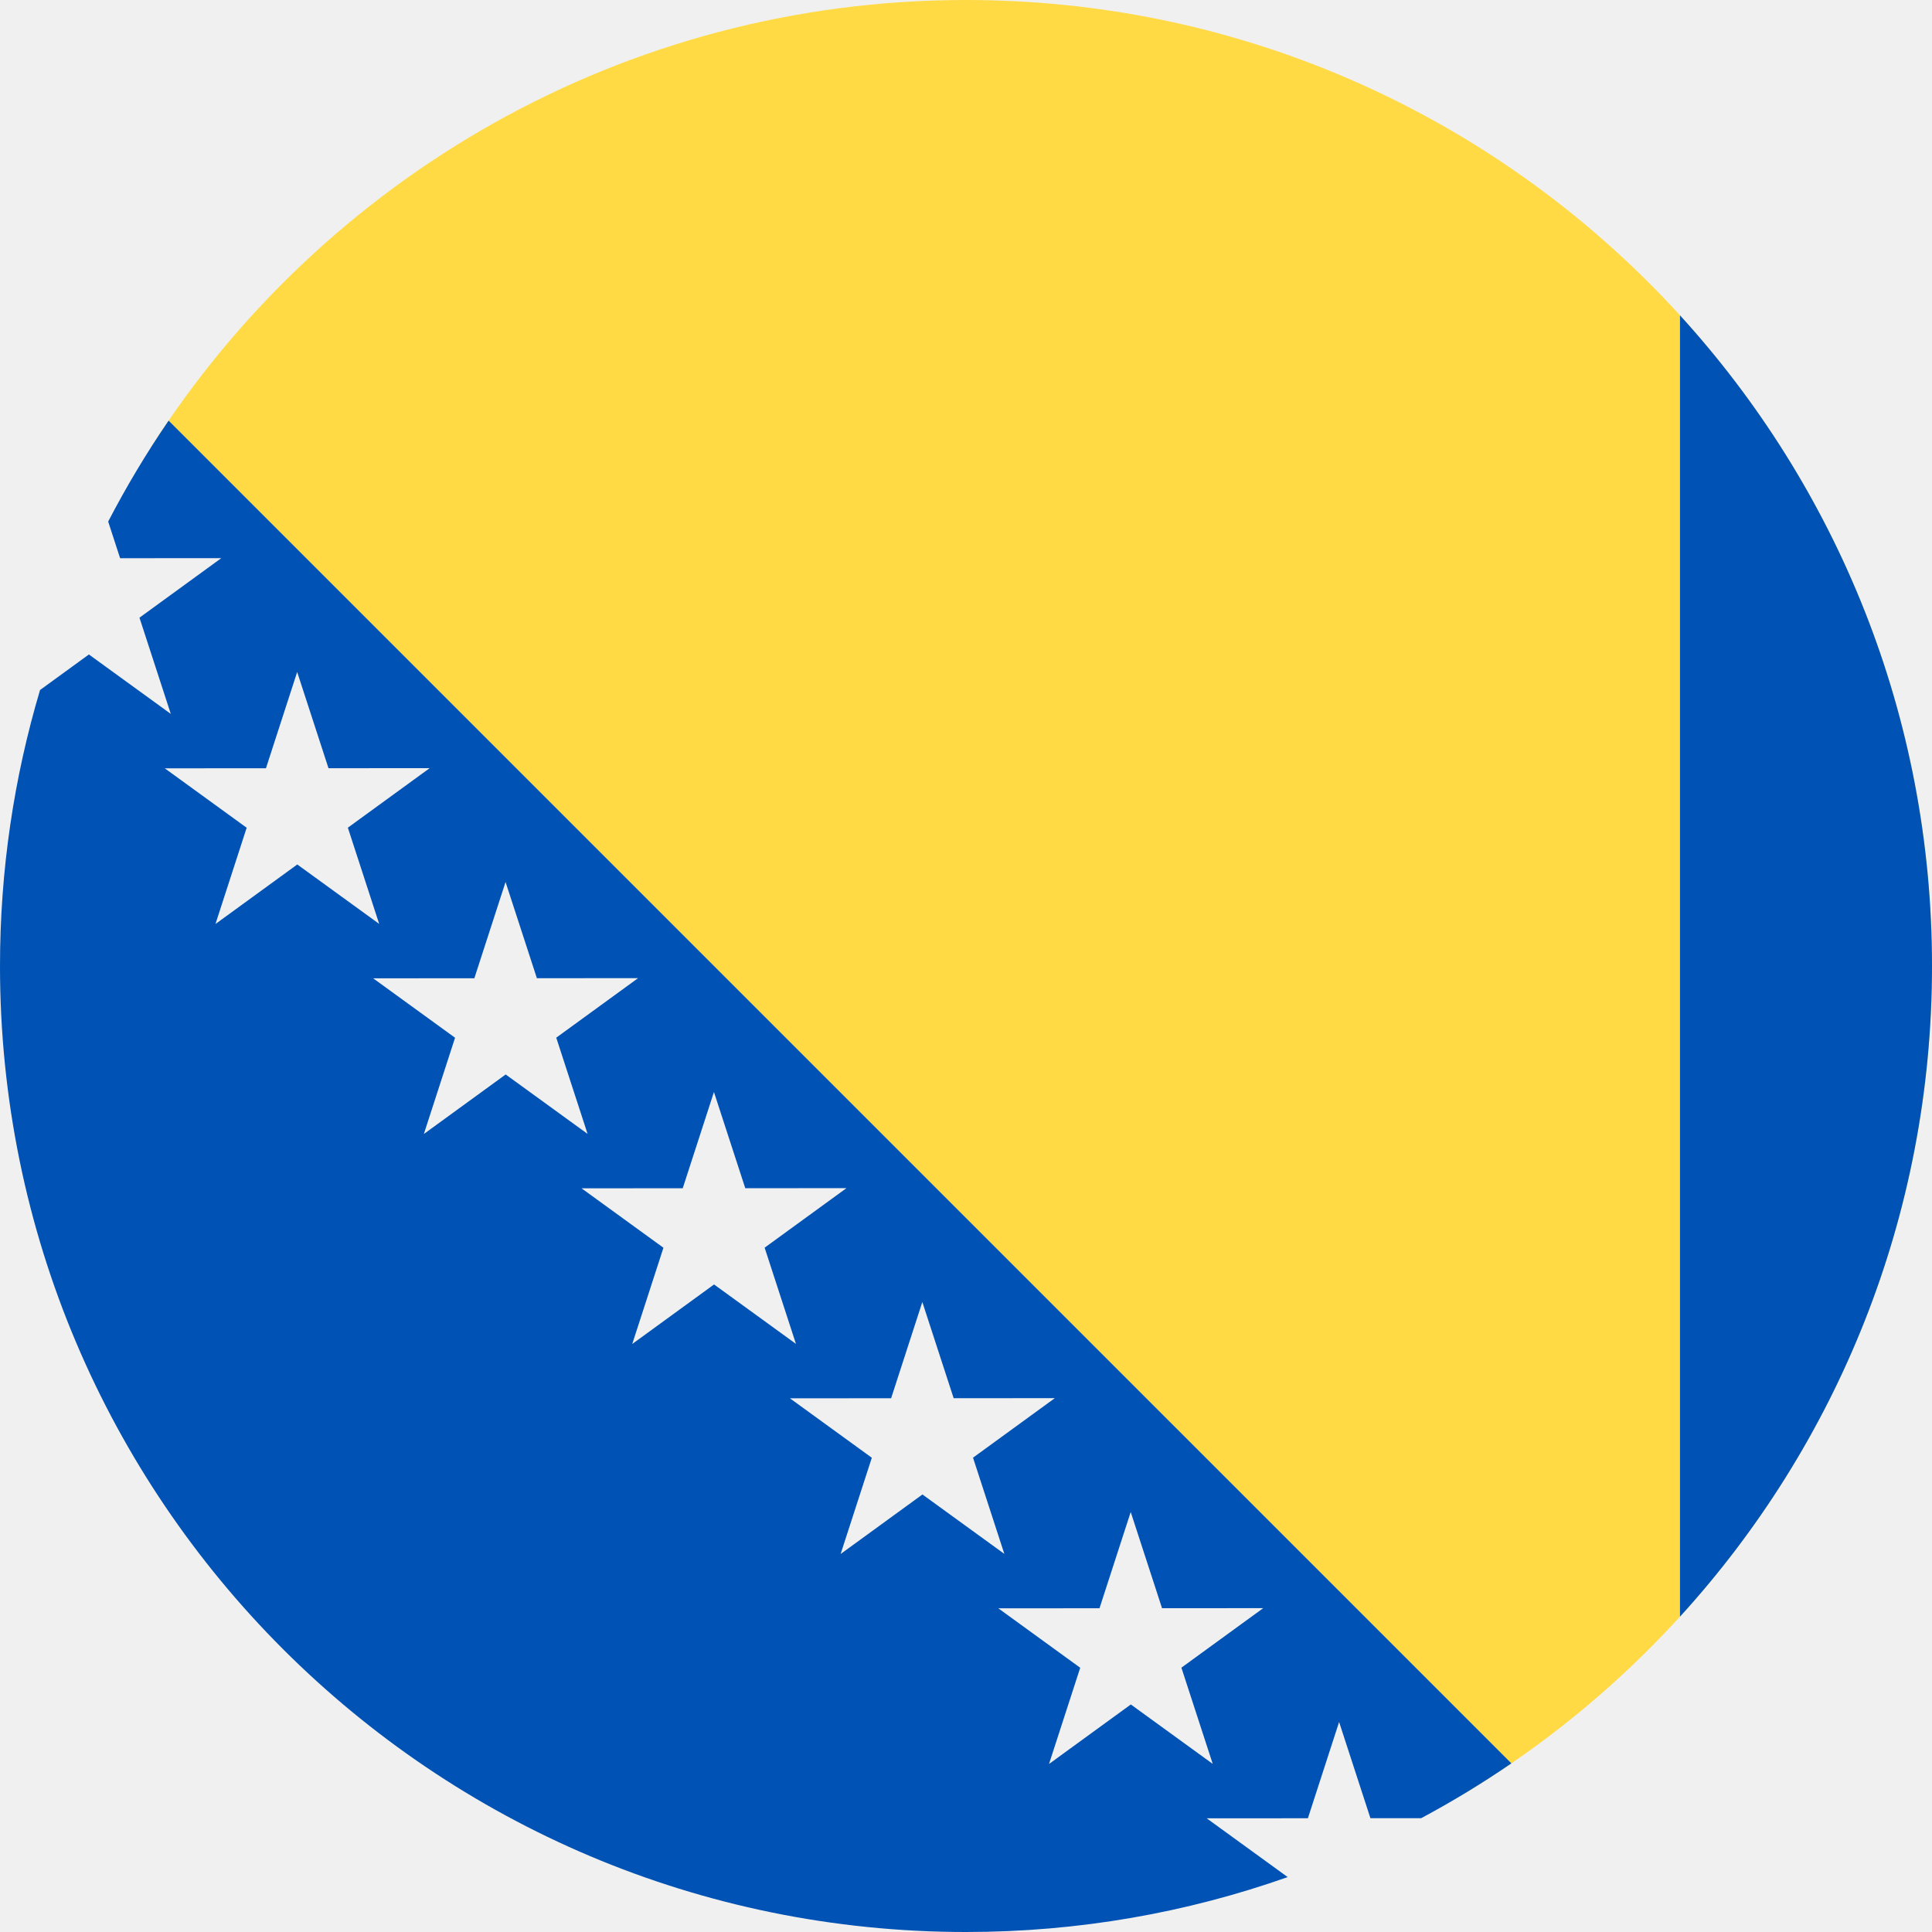
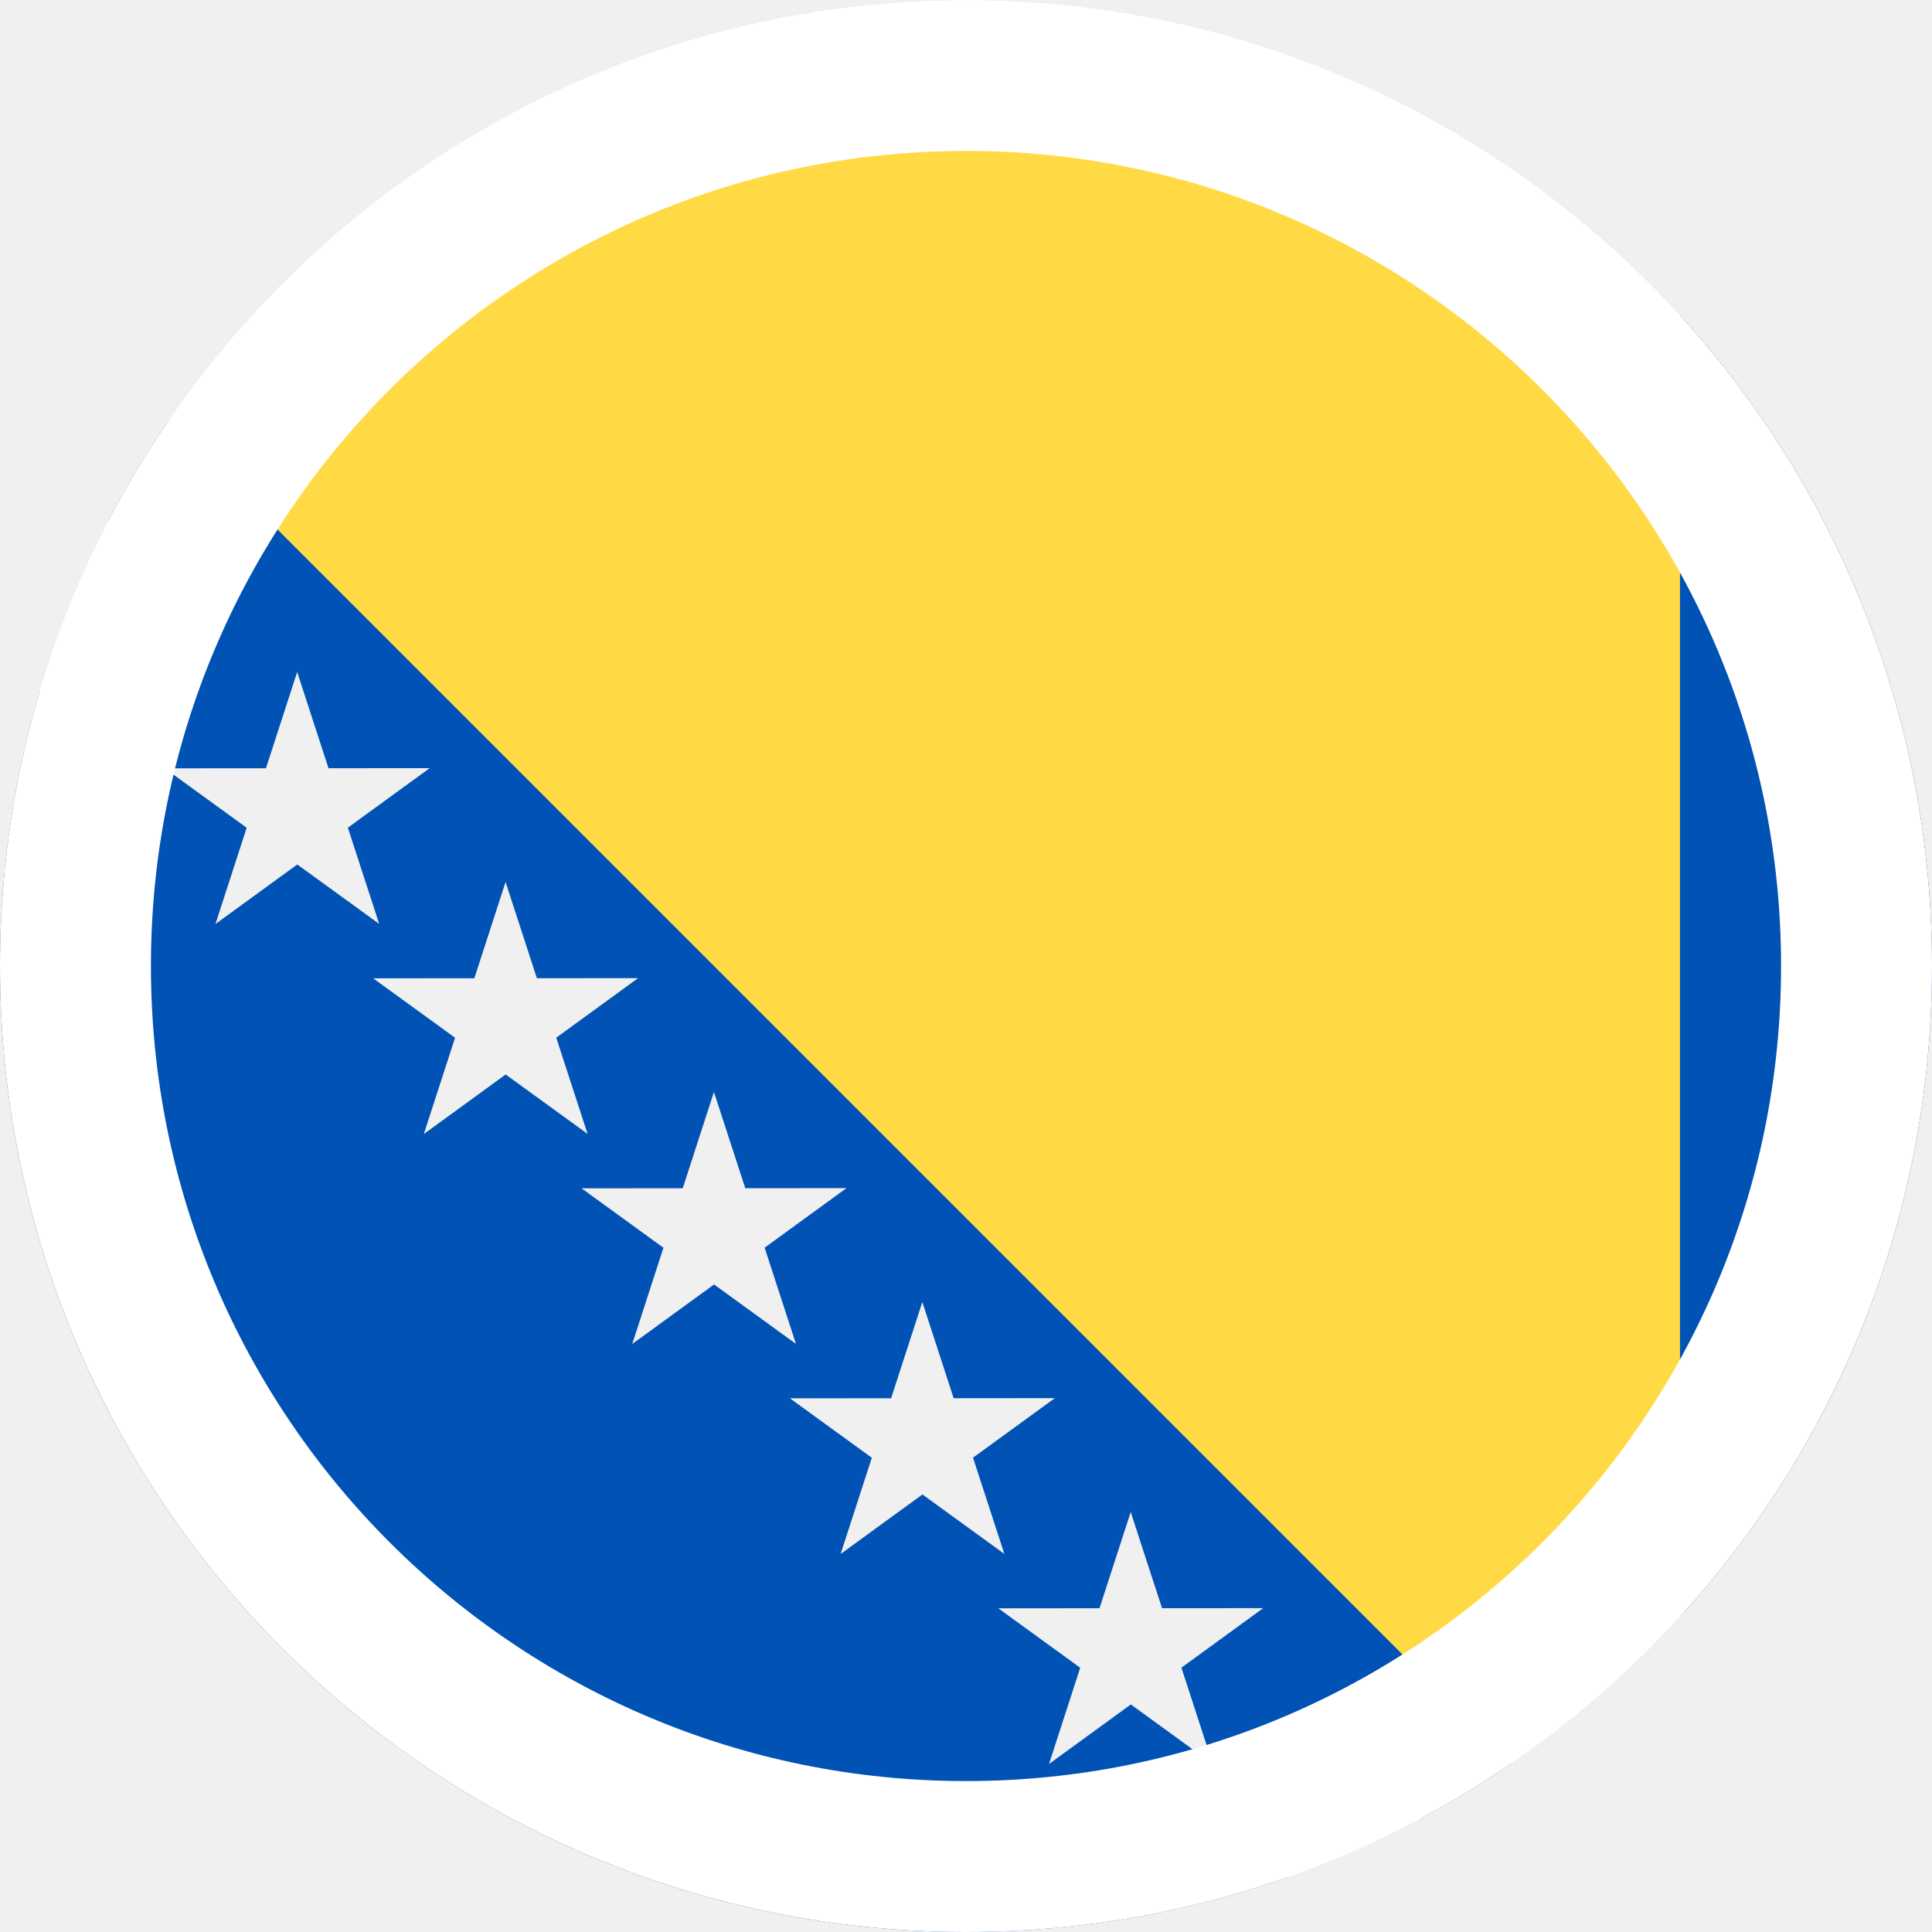
<svg xmlns="http://www.w3.org/2000/svg" version="1.1" id="Layer_1" x="0px" y="0px" viewBox="0 0 512 512" style="enable-background:new 0 0 512 512;" xml:space="preserve">
  <circle style="fill:#F0F0F0;" cx="256" cy="256" r="256" />
  <path style="fill:#FFDA44;" d="M256,0C165.23,0,85.5,47.243,40.044,118.479l347.159,357.37C461.946,431.147,512,349.423,512,256  C512,114.616,397.384,0,256,0z" />
  <g>
    <path style="fill:#0052B4;" d="M512,256c0-66.422-25.298-126.93-66.783-172.428v344.857C486.702,382.93,512,322.422,512,256z" />
    <path style="fill:#0052B4;" d="M319.789,481.873l26.815-0.017l8.272-25.509l8.302,25.499l13.45-0.008   c8.247-4.415,16.224-9.267,23.9-14.529L44.689,111.471c-5.864,8.556-11.212,17.49-16.021,26.75l3.162,9.712l26.815-0.017   l-21.684,15.775l8.302,25.499l-21.704-15.748l-12.945,9.416C3.713,206.034,0,230.583,0,256c0,141.384,114.616,256,256,256   c29.892,0,58.583-5.132,85.25-14.552L319.789,481.873z M57.099,244.87l8.27-25.508l-21.702-15.75l26.815-0.017l8.271-25.509   l8.302,25.499l26.815-0.017l-21.685,15.775l8.302,25.499l-21.704-15.748L57.099,244.87z M112.324,300.522l8.27-25.508   l-21.702-15.75l26.815-0.017l8.271-25.509l8.302,25.499l26.815-0.017l-21.684,15.775l8.302,25.499l-21.704-15.748L112.324,300.522z    M167.548,356.174l8.27-25.508l-21.702-15.75l26.815-0.017l8.271-25.509l8.302,25.499l26.815-0.017l-21.684,15.775l8.302,25.499   l-21.704-15.75L167.548,356.174z M244.457,396.051l-21.685,15.775l8.27-25.508l-21.702-15.75l26.815-0.017l8.272-25.509   l8.302,25.499l26.815-0.017l-21.684,15.775l8.302,25.499L244.457,396.051z M277.997,467.478l8.27-25.508l-21.702-15.75   l26.815-0.017l8.271-25.509l8.302,25.499l26.815-0.017l-21.684,15.775l8.302,25.499l-21.704-15.75L277.997,467.478z" />
  </g>
-   <g>
- </g>
-   <g>
- </g>
-   <g>
- </g>
-   <g>
- </g>
-   <g>
- </g>
-   <g>
- </g>
-   <g>
- </g>
-   <g>
- </g>
-   <g>
- </g>
-   <g>
- </g>
-   <g>
- </g>
-   <g>
- </g>
-   <g>
- </g>
-   <g>
- </g>
-   <g>
- </g>
+   <circle style="fill: none; stroke: #ffffff; stroke-width: 40" cx="256" cy="256" r="236" />
</svg>
